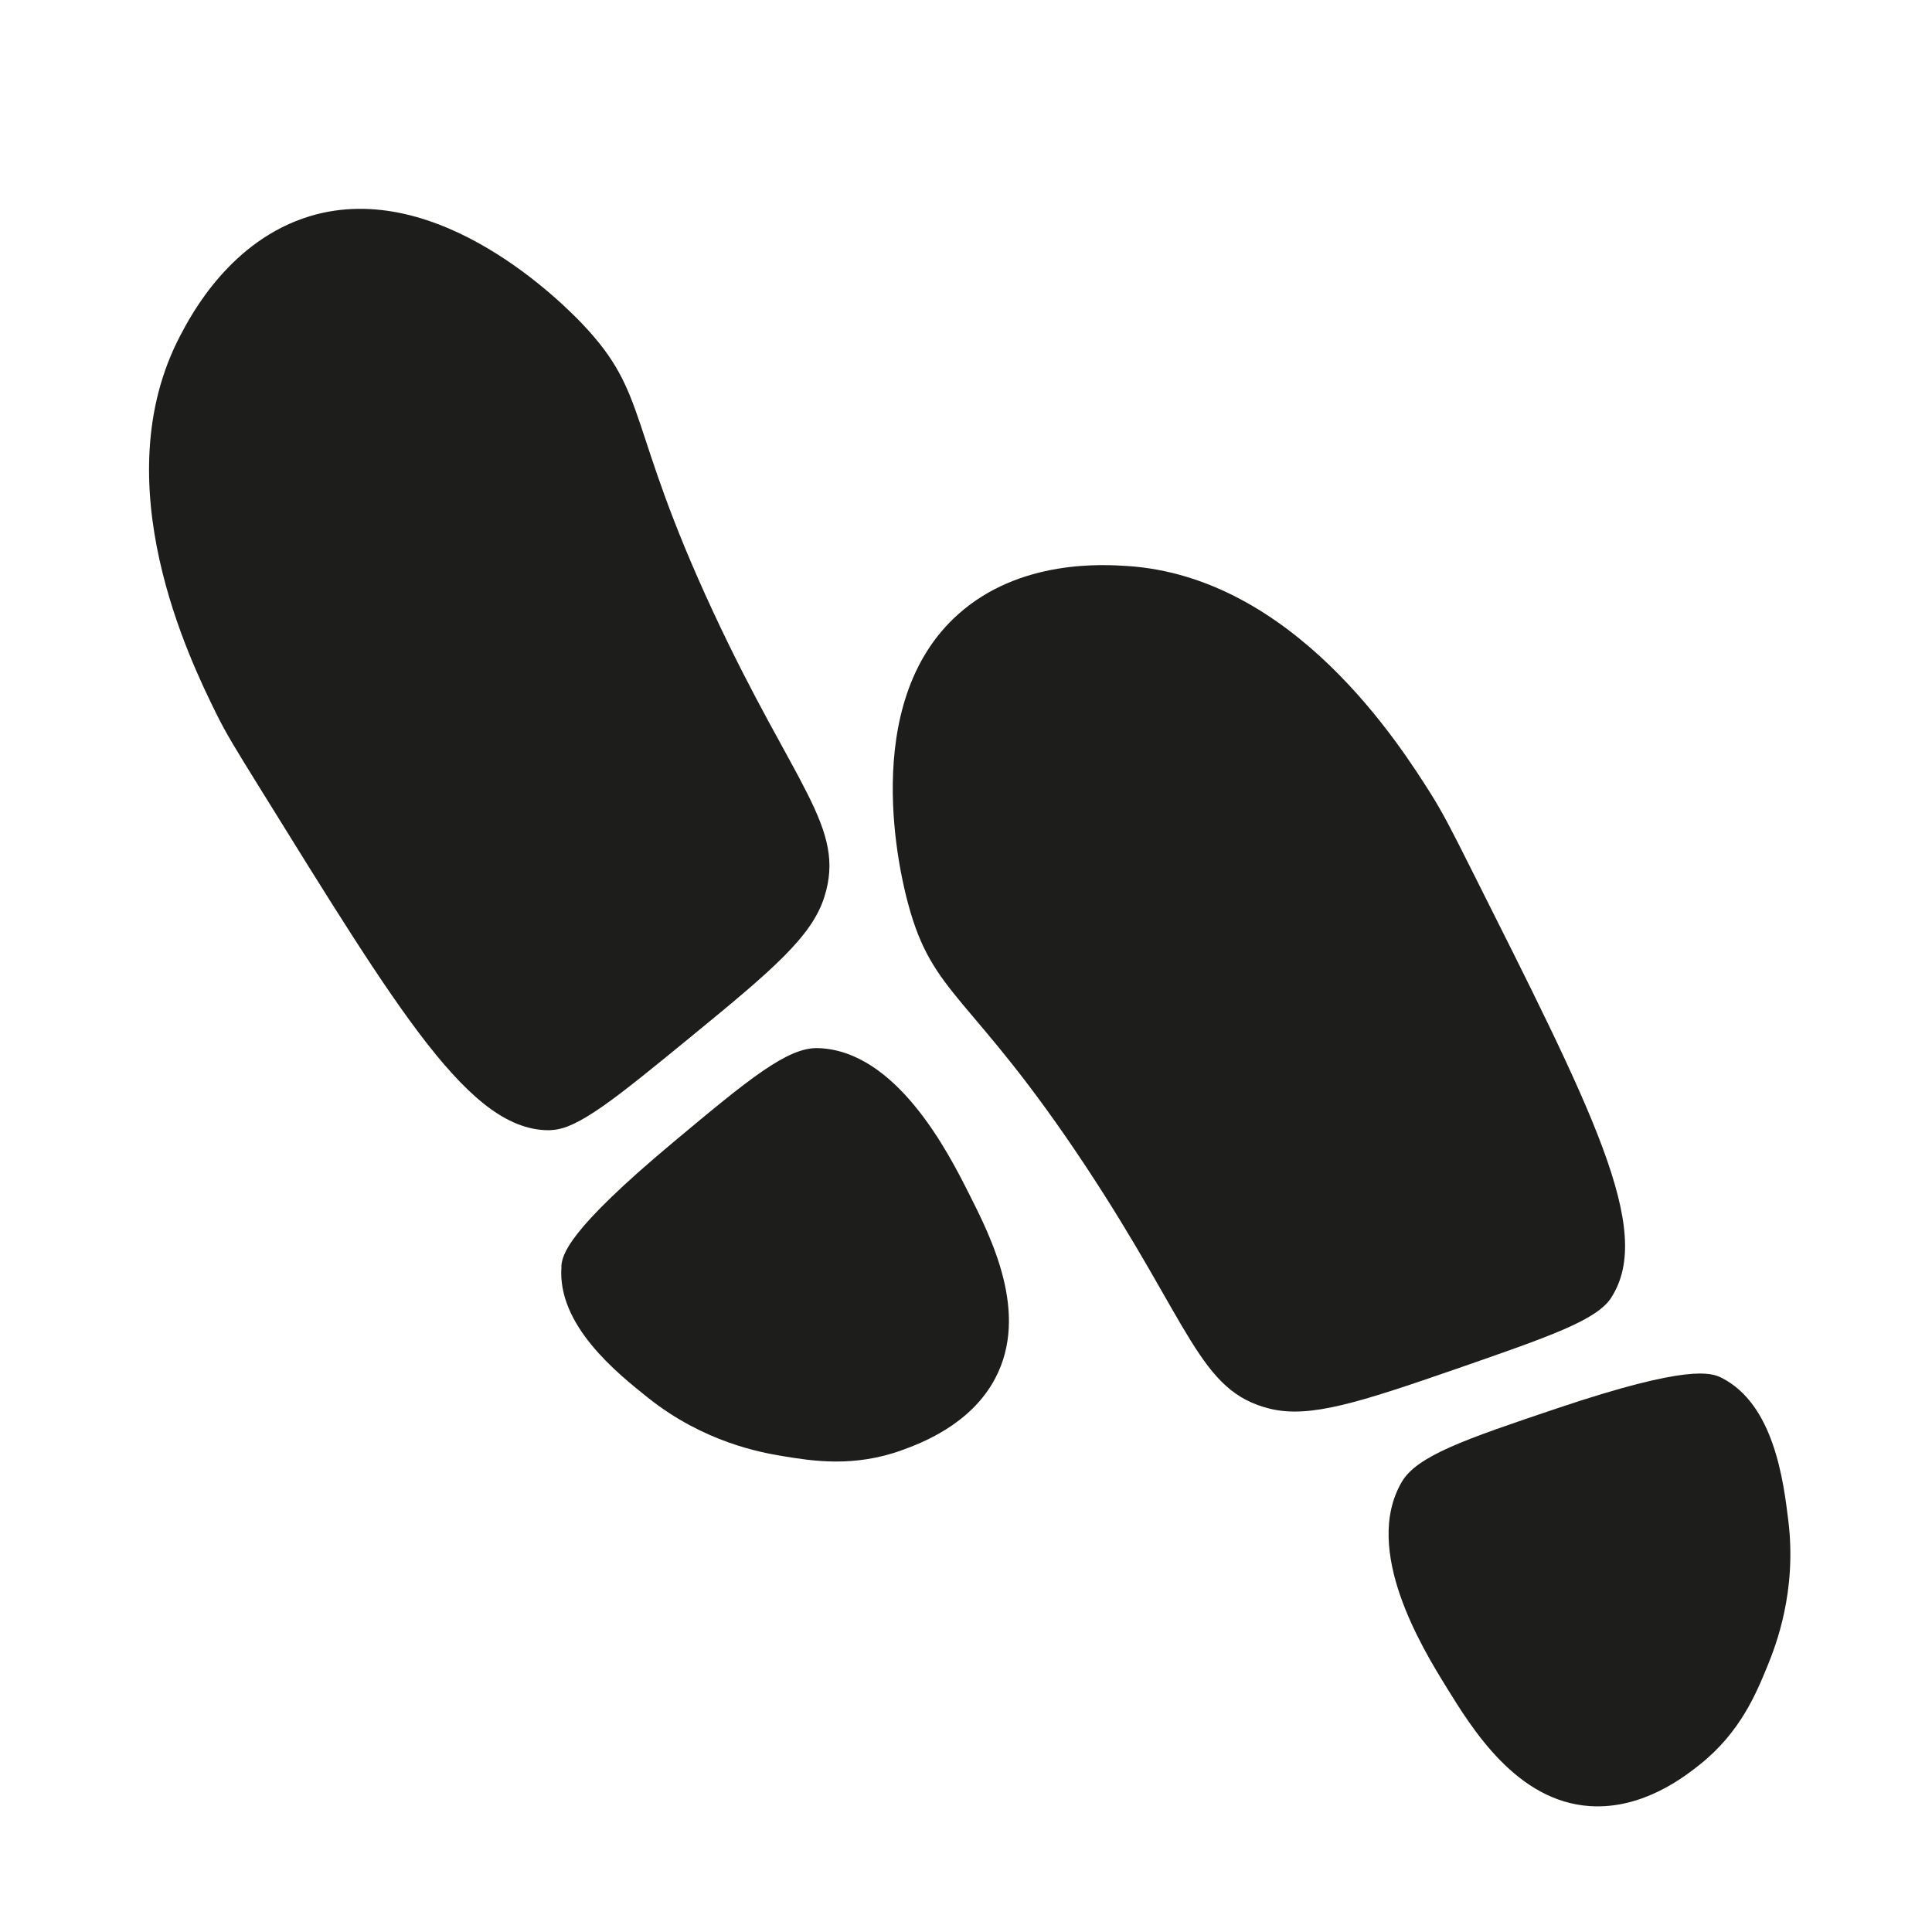
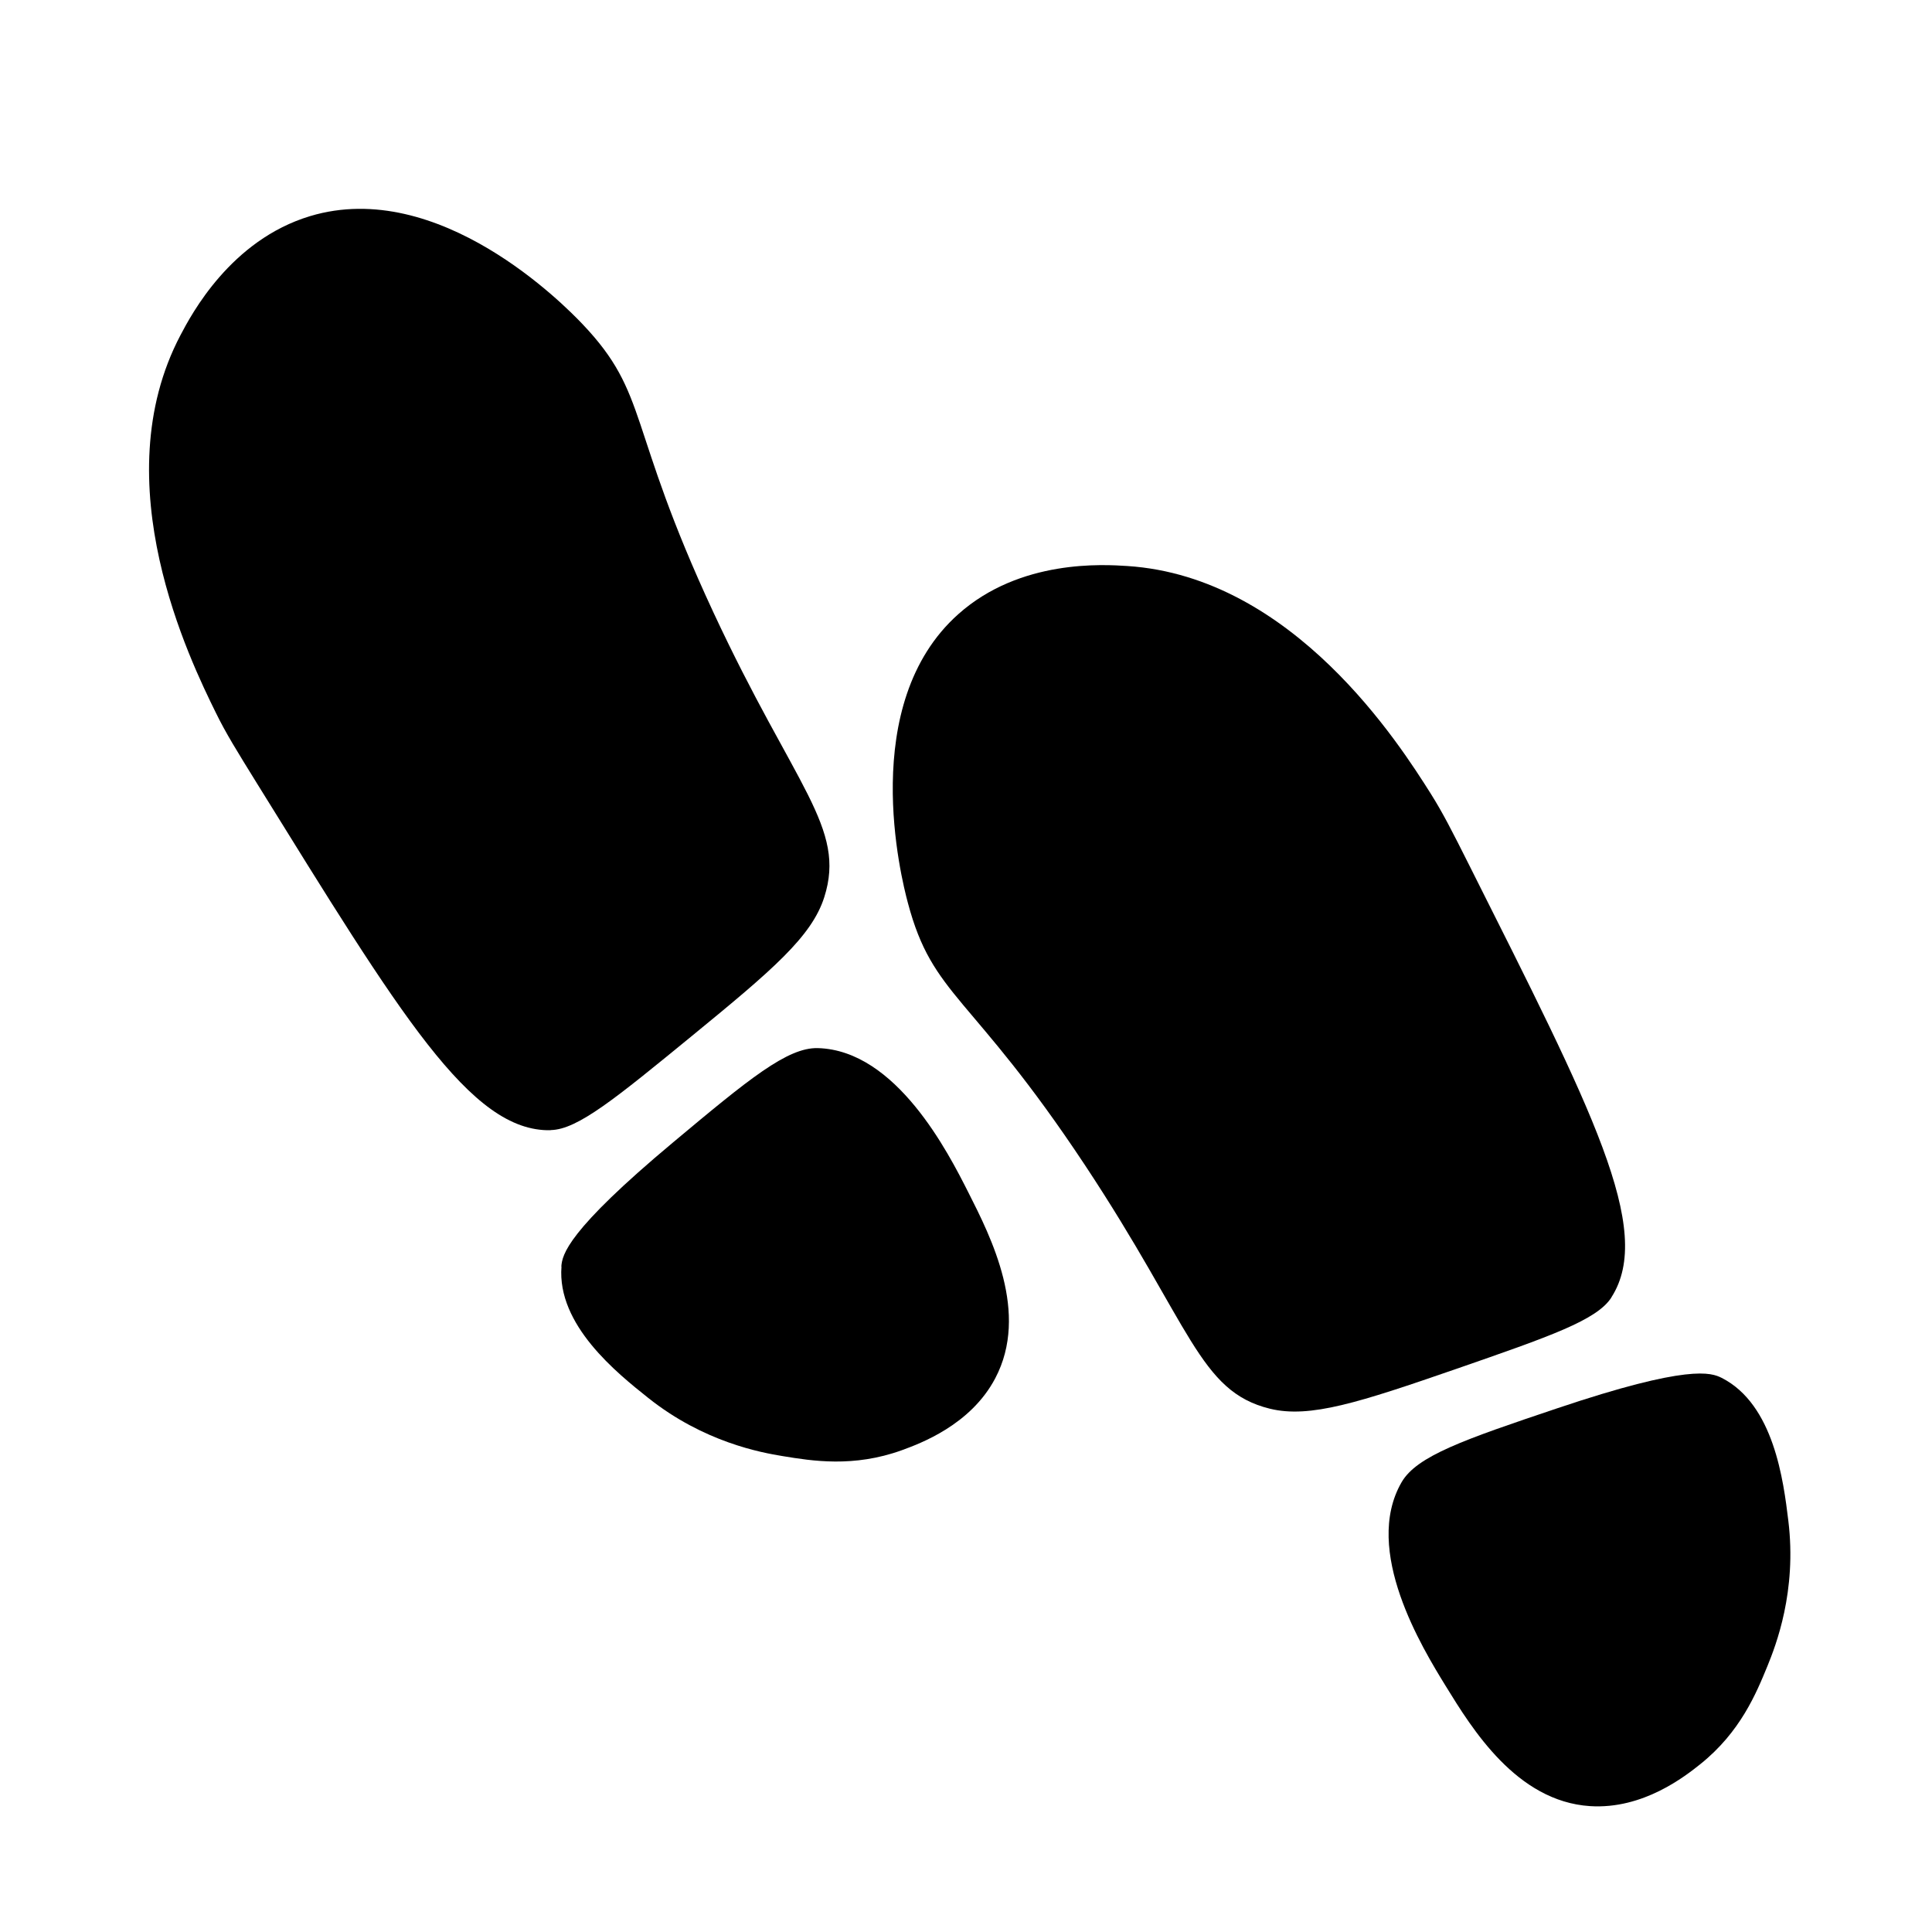
<svg xmlns="http://www.w3.org/2000/svg" id="Laag_1" data-name="Laag 1" version="1.1" viewBox="0 0 128 128">
  <defs>
    <style>
      .cls-1 {
-         fill: #1d1d1b;
+         fill: #000000;
        stroke-width: 0px;
      }
    </style>
  </defs>
  <g>
    <path class="cls-1" d="M36.48,74.88c-5.31.11-9.94-7.64-19.45-22.97-1.36-2.2-2.06-3.32-2.73-4.69-1.69-3.44-7.49-15.25-2.34-25.02.72-1.37,3.32-6.29,8.58-7.88,8.56-2.58,16.89,5.93,18.05,7.15,4.45,4.68,2.89,6.67,8.67,19.09,5.41,11.62,8.82,14.27,7.35,18.88-.83,2.61-3.44,4.83-8.74,9.17-5.07,4.15-7.6,6.23-9.38,6.26Z" />
    <path class="cls-1" d="M37.2,83.91c-.31,3.87,3.68,7.06,5.74,8.7,3.7,2.95,7.51,3.63,8.91,3.86,1.95.32,4.69.77,7.9-.39,1.17-.43,4.55-1.65,6.19-4.77,2.27-4.31-.27-9.32-1.79-12.32-1.32-2.61-4.77-9.41-9.97-9.55-2.01-.05-4.56,2.04-9.58,6.24-7.05,5.89-7.35,7.45-7.41,8.23Z" />
  </g>
  <g>
    <path class="cls-1" d="M106.76,85.95c2.87-4.47-1.31-12.47-9.4-28.59-1.16-2.31-1.76-3.49-2.57-4.78-2.05-3.24-9.08-14.36-20.1-15.08-1.55-.1-7.1-.47-11.2,3.19-6.68,5.95-3.78,17.5-3.34,19.13,1.66,6.25,4.17,5.96,11.73,17.37,7.07,10.68,7.55,14.98,12.25,16.14,2.66.65,5.91-.41,12.39-2.65,6.19-2.15,9.28-3.22,10.24-4.72Z" />
    <path class="cls-1" d="M114.07,91.29c3.46,1.76,4.09,6.83,4.41,9.45.58,4.7-.84,8.3-1.37,9.61-.75,1.83-1.8,4.4-4.46,6.53-.98.78-3.78,3.01-7.31,2.78-4.86-.32-7.8-5.1-9.56-7.96-1.53-2.49-5.53-8.99-2.92-13.5,1.01-1.74,4.13-2.82,10.32-4.9,8.71-2.93,10.19-2.36,10.89-2.01Z" />
  </g>
</svg>
